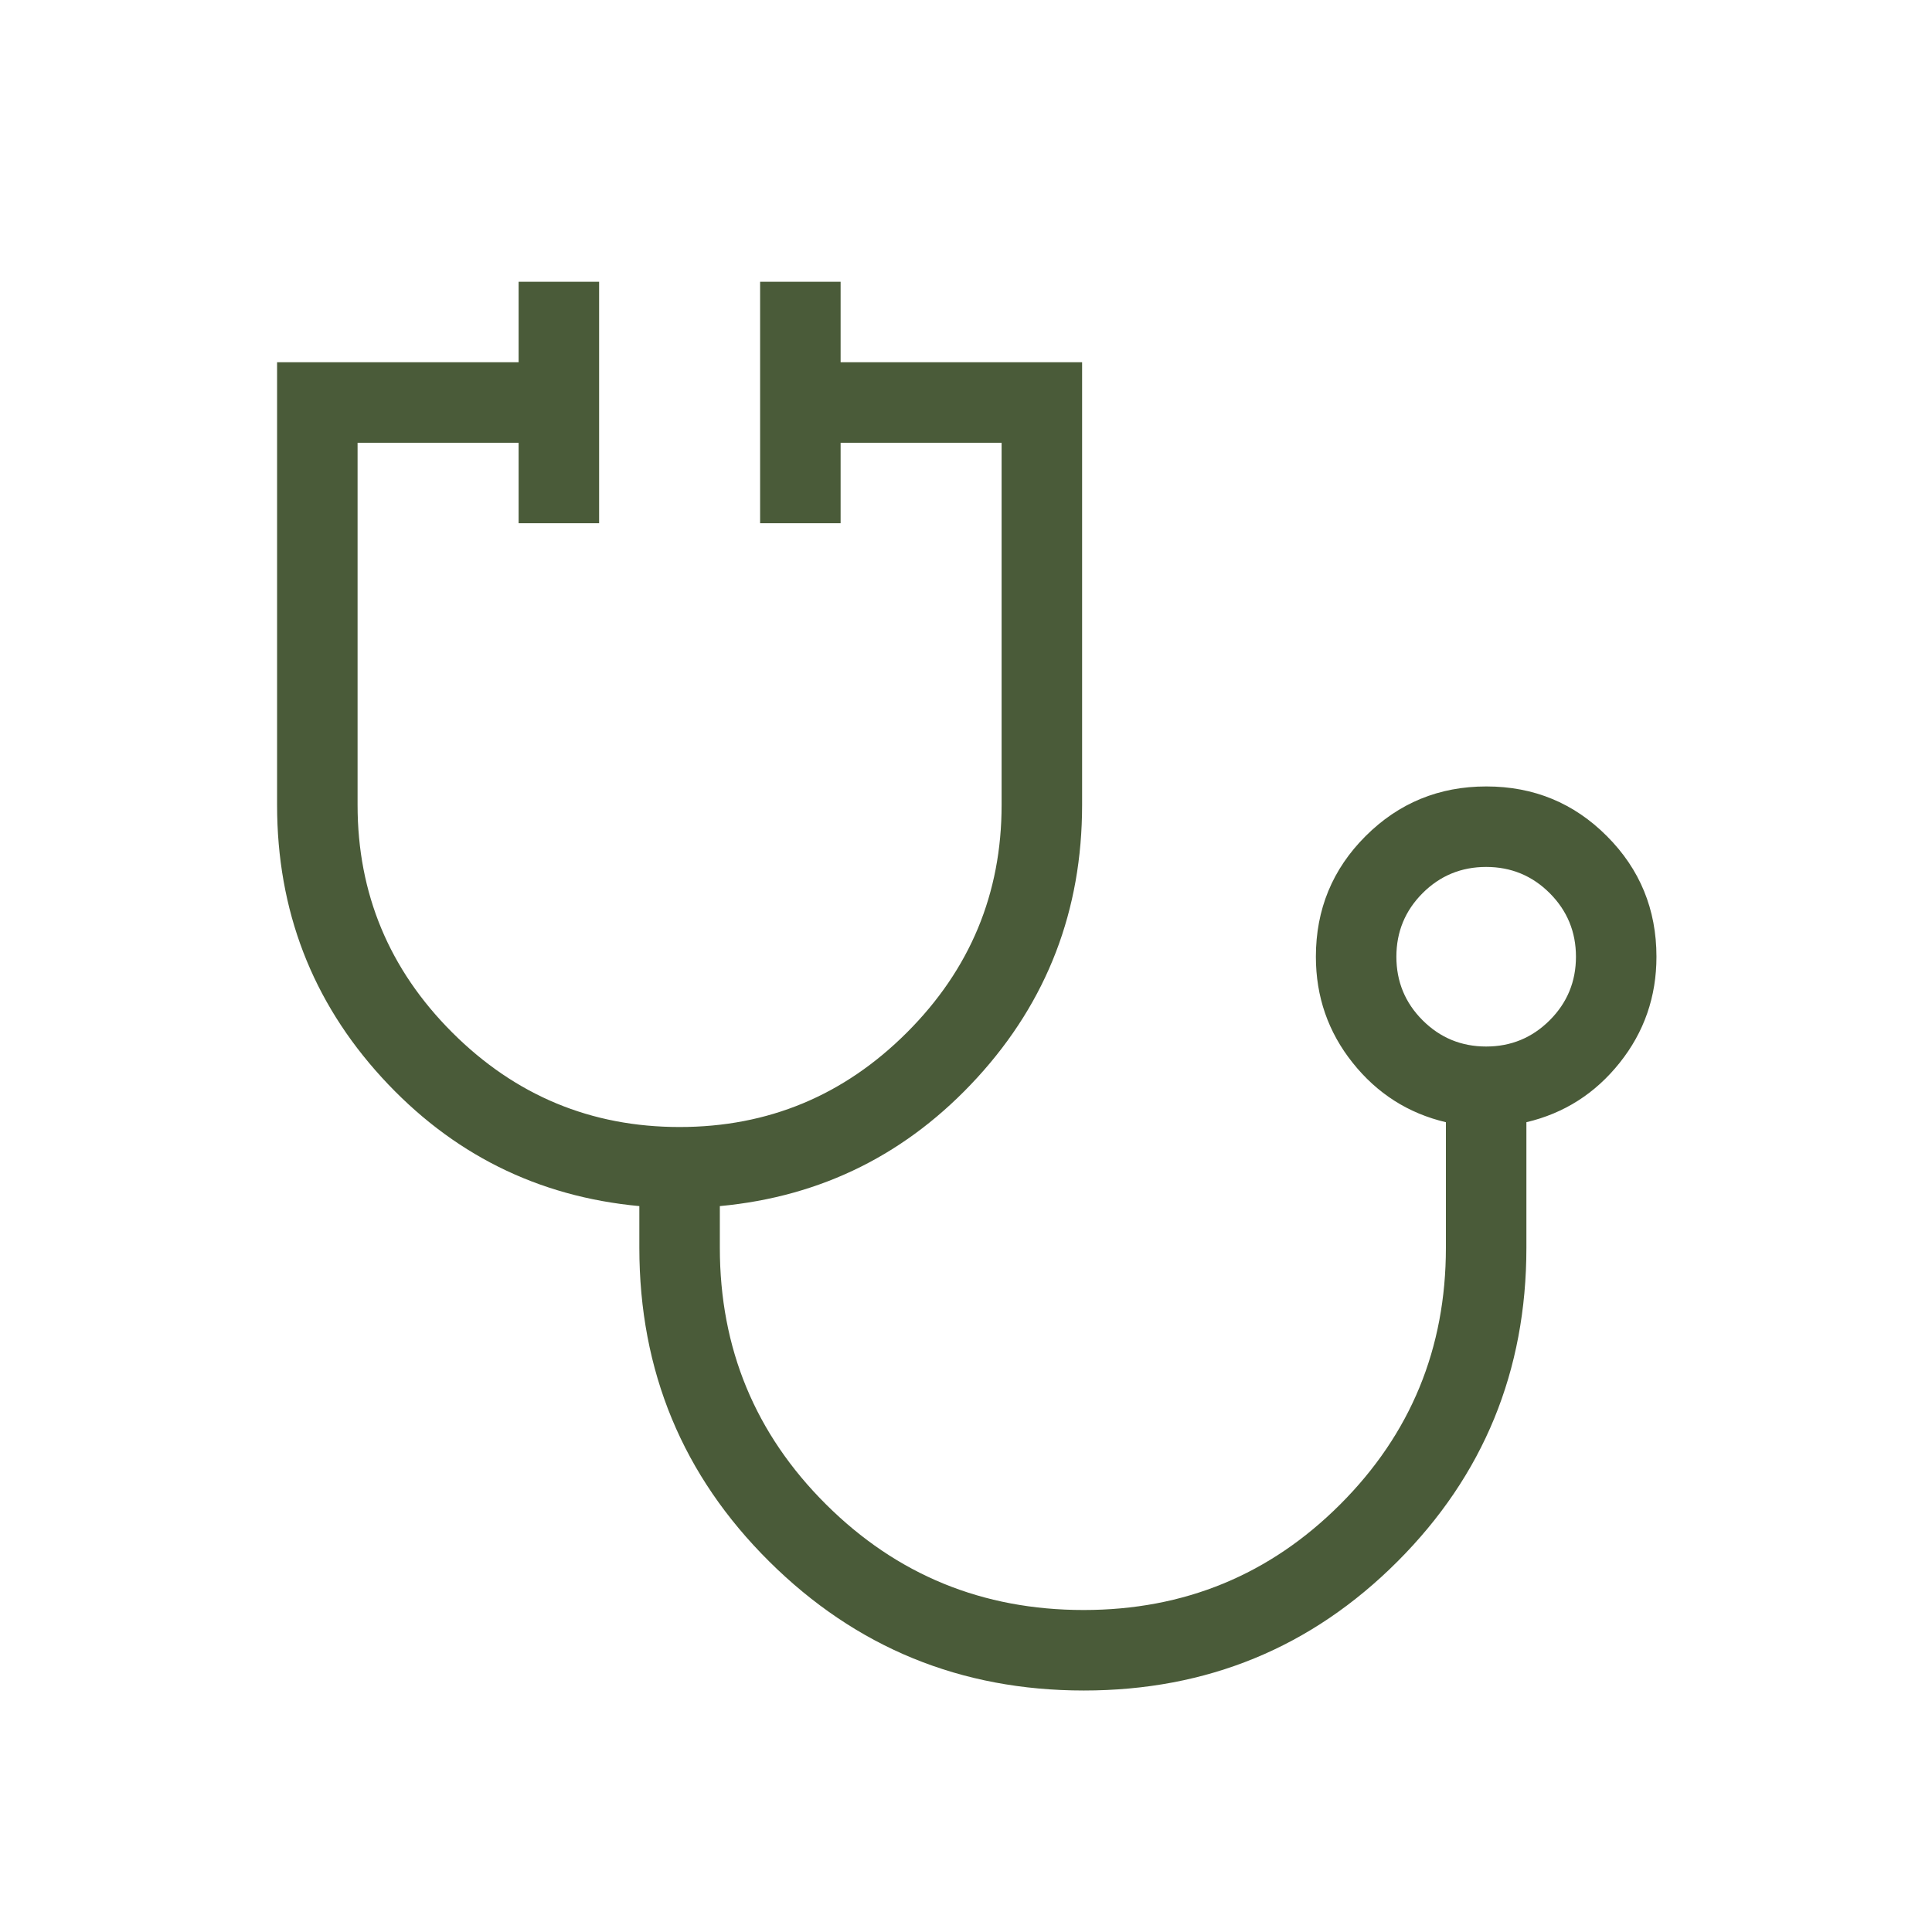
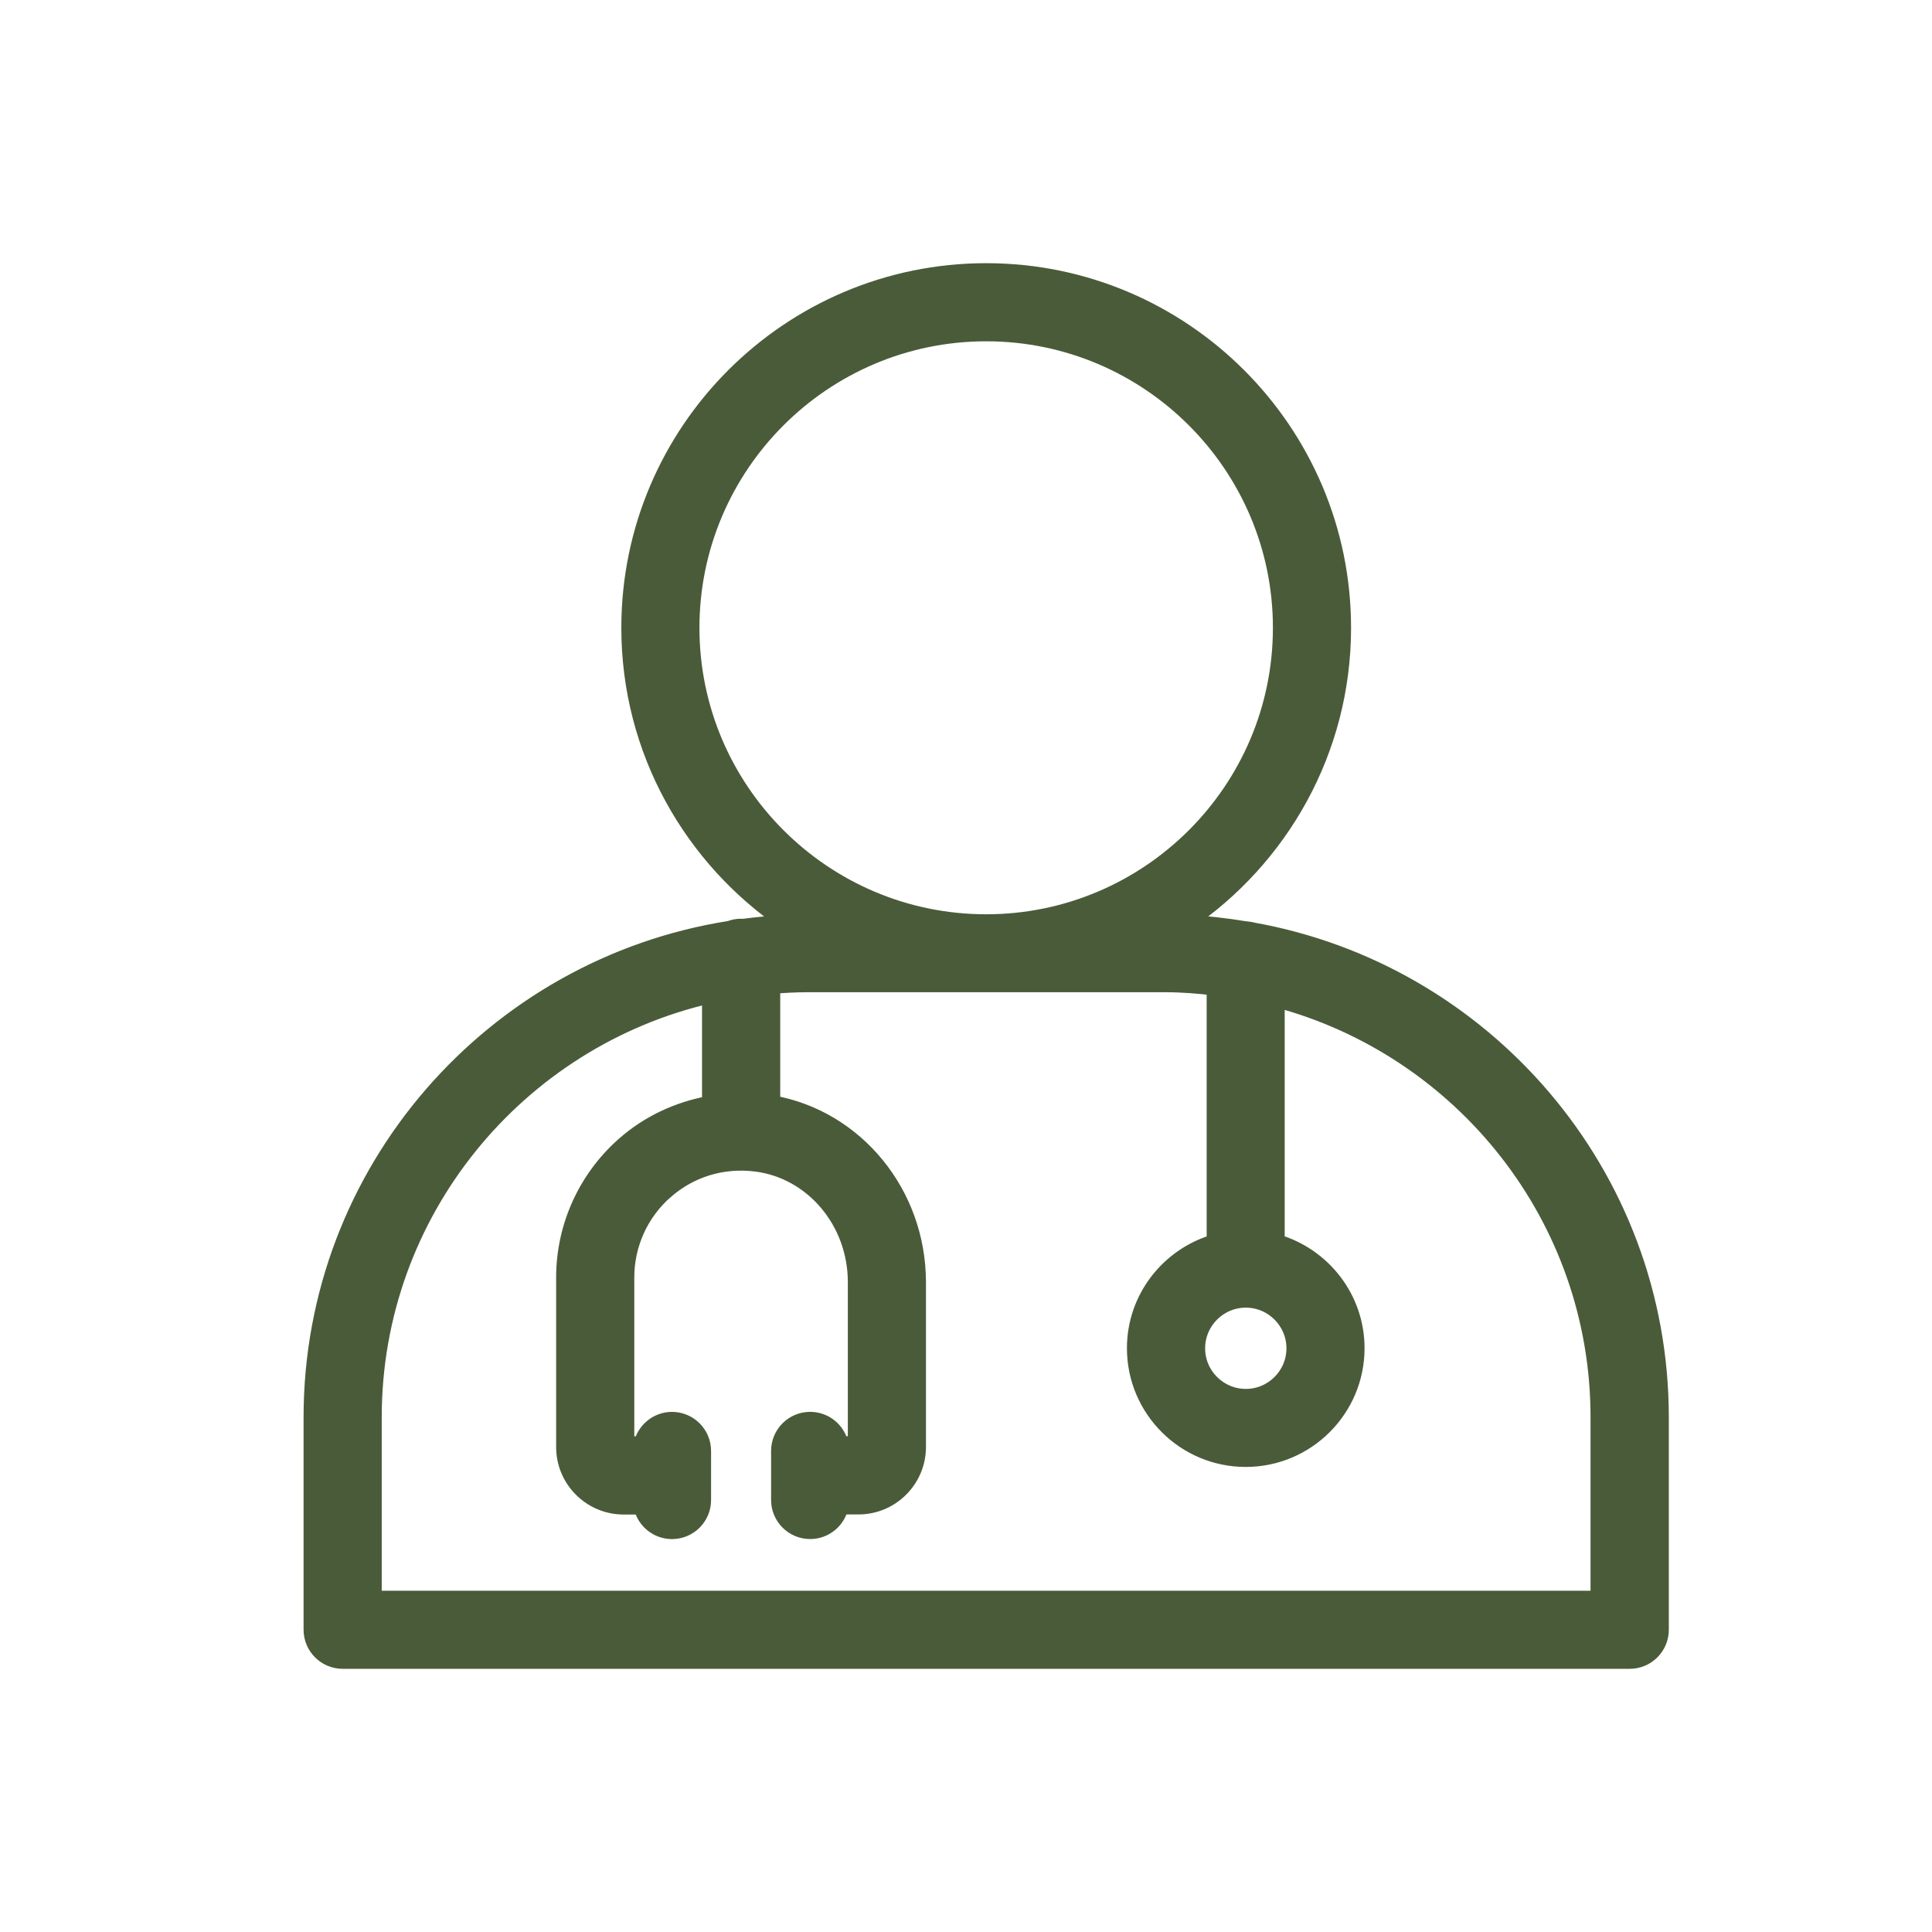
<svg xmlns="http://www.w3.org/2000/svg" preserveAspectRatio="none" overflow="visible" style="display: block;" width="47.833" height="47.833" viewBox="0 0 47.833 47.833" fill="none">
  <g id="stethoscope">
-     <mask id="mask0_0_4" style="mask-type:alpha" maskUnits="userSpaceOnUse" x="0" y="0" width="48" height="48">
+     <mask id="mask0_0_5" style="mask-type:alpha" maskUnits="userSpaceOnUse" x="0" y="0" width="48" height="48">
      <rect id="Bounding box" width="47.833" height="47.833" fill="#ECEADA" />
    </mask>
-     <g mask="url(#mask0_0_4)">
-       <path id="stethoscope_2" d="M26.834 41.854C23.787 41.854 21.191 40.79 19.046 38.661C16.901 36.533 15.829 33.944 15.829 30.892V29.861C13.305 29.626 11.179 28.564 9.451 26.675C7.724 24.785 6.86 22.537 6.86 19.931V8.969H12.84V6.976H14.833V12.955H12.84V10.962H8.853V19.931C8.853 22.123 9.634 24 11.195 25.561C12.757 27.122 14.633 27.903 16.826 27.903C19.018 27.903 20.895 27.122 22.456 25.561C24.017 24 24.798 22.123 24.798 19.931V10.962H20.812V12.955H18.819V6.976H20.812V8.969H26.791V19.931C26.791 22.537 25.927 24.785 24.2 26.675C22.473 28.564 20.347 29.626 17.822 29.861V30.892C17.822 33.384 18.698 35.501 20.45 37.245C22.201 38.989 24.327 39.861 26.829 39.861C29.321 39.861 31.438 38.989 33.182 37.245C34.926 35.501 35.798 33.384 35.798 30.892V27.784C34.865 27.564 34.096 27.074 33.489 26.312C32.882 25.551 32.579 24.675 32.579 23.687C32.579 22.516 32.989 21.52 33.809 20.701C34.63 19.881 35.627 19.471 36.799 19.471C37.972 19.471 38.967 19.881 39.784 20.701C40.602 21.52 41.011 22.516 41.011 23.687C41.011 24.675 40.708 25.551 40.101 26.312C39.494 27.074 38.724 27.564 37.791 27.784V30.892C37.791 33.944 36.727 36.533 34.598 38.661C32.47 40.79 29.882 41.854 26.834 41.854ZM38.368 25.26C38.801 24.827 39.018 24.302 39.018 23.687C39.018 23.071 38.801 22.547 38.368 22.113C37.935 21.68 37.41 21.464 36.795 21.464C36.179 21.464 35.654 21.68 35.221 22.113C34.788 22.547 34.572 23.071 34.572 23.687C34.572 24.302 34.788 24.827 35.221 25.26C35.654 25.693 36.179 25.91 36.795 25.91C37.41 25.91 37.935 25.693 38.368 25.26Z" fill="#4A5B39" />
+     <g mask="url(#mask0_0_5)">
+       <path id="Vector" d="M24.417 6.716C29.287 6.717 33.25 10.675 33.25 15.543C33.25 18.582 31.7 21.26 29.354 22.847C29.858 22.872 30.35 22.93 30.834 23.009C30.836 23.008 30.839 23.009 30.842 23.009L30.943 23.022C30.948 23.023 30.954 23.025 30.958 23.026C30.962 23.027 30.965 23.028 30.967 23.029C30.97 23.029 30.971 23.03 30.972 23.03L30.974 23.031H30.976C30.978 23.031 30.98 23.032 30.981 23.032L30.988 23.033L30.992 23.034C36.736 24.049 41.117 29.06 41.117 35.087V40.35C41.117 40.774 40.773 41.117 40.349 41.117H8.484C8.06 41.117 7.717 40.774 7.716 40.35V35.087C7.717 28.98 12.216 23.919 18.071 22.998C18.156 22.964 18.251 22.946 18.348 22.946L18.39 22.95C18.748 22.903 19.111 22.868 19.48 22.849C17.133 21.262 15.583 18.582 15.583 15.543C15.583 10.676 19.545 6.716 24.417 6.716ZM19.98 24.366C19.69 24.366 19.402 24.383 19.117 24.406V27.318C21.194 27.683 22.725 29.553 22.725 31.746V35.825C22.725 36.635 22.065 37.295 21.255 37.295H20.808C20.735 37.642 20.428 37.904 20.058 37.904C19.635 37.904 19.291 37.561 19.291 37.137V35.922C19.291 35.498 19.635 35.155 20.058 35.155C20.426 35.155 20.733 35.414 20.807 35.759H21.191V31.744C21.191 30.238 20.118 28.981 18.715 28.806C17.886 28.703 17.086 28.948 16.467 29.494H16.466C15.854 30.034 15.504 30.811 15.504 31.625V35.761H15.888C15.963 35.416 16.27 35.156 16.638 35.156C17.062 35.156 17.405 35.5 17.405 35.923V37.138C17.405 37.562 17.062 37.905 16.638 37.905C16.269 37.905 15.96 37.644 15.887 37.297H15.44C14.629 37.297 13.969 36.637 13.969 35.827V31.627C13.969 30.373 14.509 29.179 15.451 28.347C16.057 27.811 16.798 27.469 17.581 27.33V24.64C12.816 25.732 9.251 30.002 9.251 35.088V39.584H39.579V35.086C39.578 30.13 36.19 25.96 31.607 24.74V30.756C32.745 31.088 33.584 32.135 33.584 33.38C33.584 34.891 32.353 36.119 30.842 36.119C29.331 36.119 28.101 34.891 28.101 33.38C28.101 32.136 28.938 31.091 30.075 30.758V24.447C29.672 24.399 29.265 24.366 28.854 24.366H19.98ZM30.843 32.175C30.178 32.176 29.637 32.717 29.637 33.382C29.637 34.046 30.178 34.586 30.843 34.587C31.509 34.587 32.05 34.046 32.05 33.382C32.05 32.717 31.509 32.175 30.843 32.175ZM24.417 8.25C20.392 8.25 17.117 11.522 17.117 15.543C17.117 19.563 20.392 22.836 24.417 22.836C28.441 22.835 31.715 19.563 31.715 15.543C31.715 11.522 28.441 8.25 24.417 8.25Z" fill="#4A5B39" stroke="#4A5B39" stroke-width="0.4" />
    </g>
  </g>
</svg>
